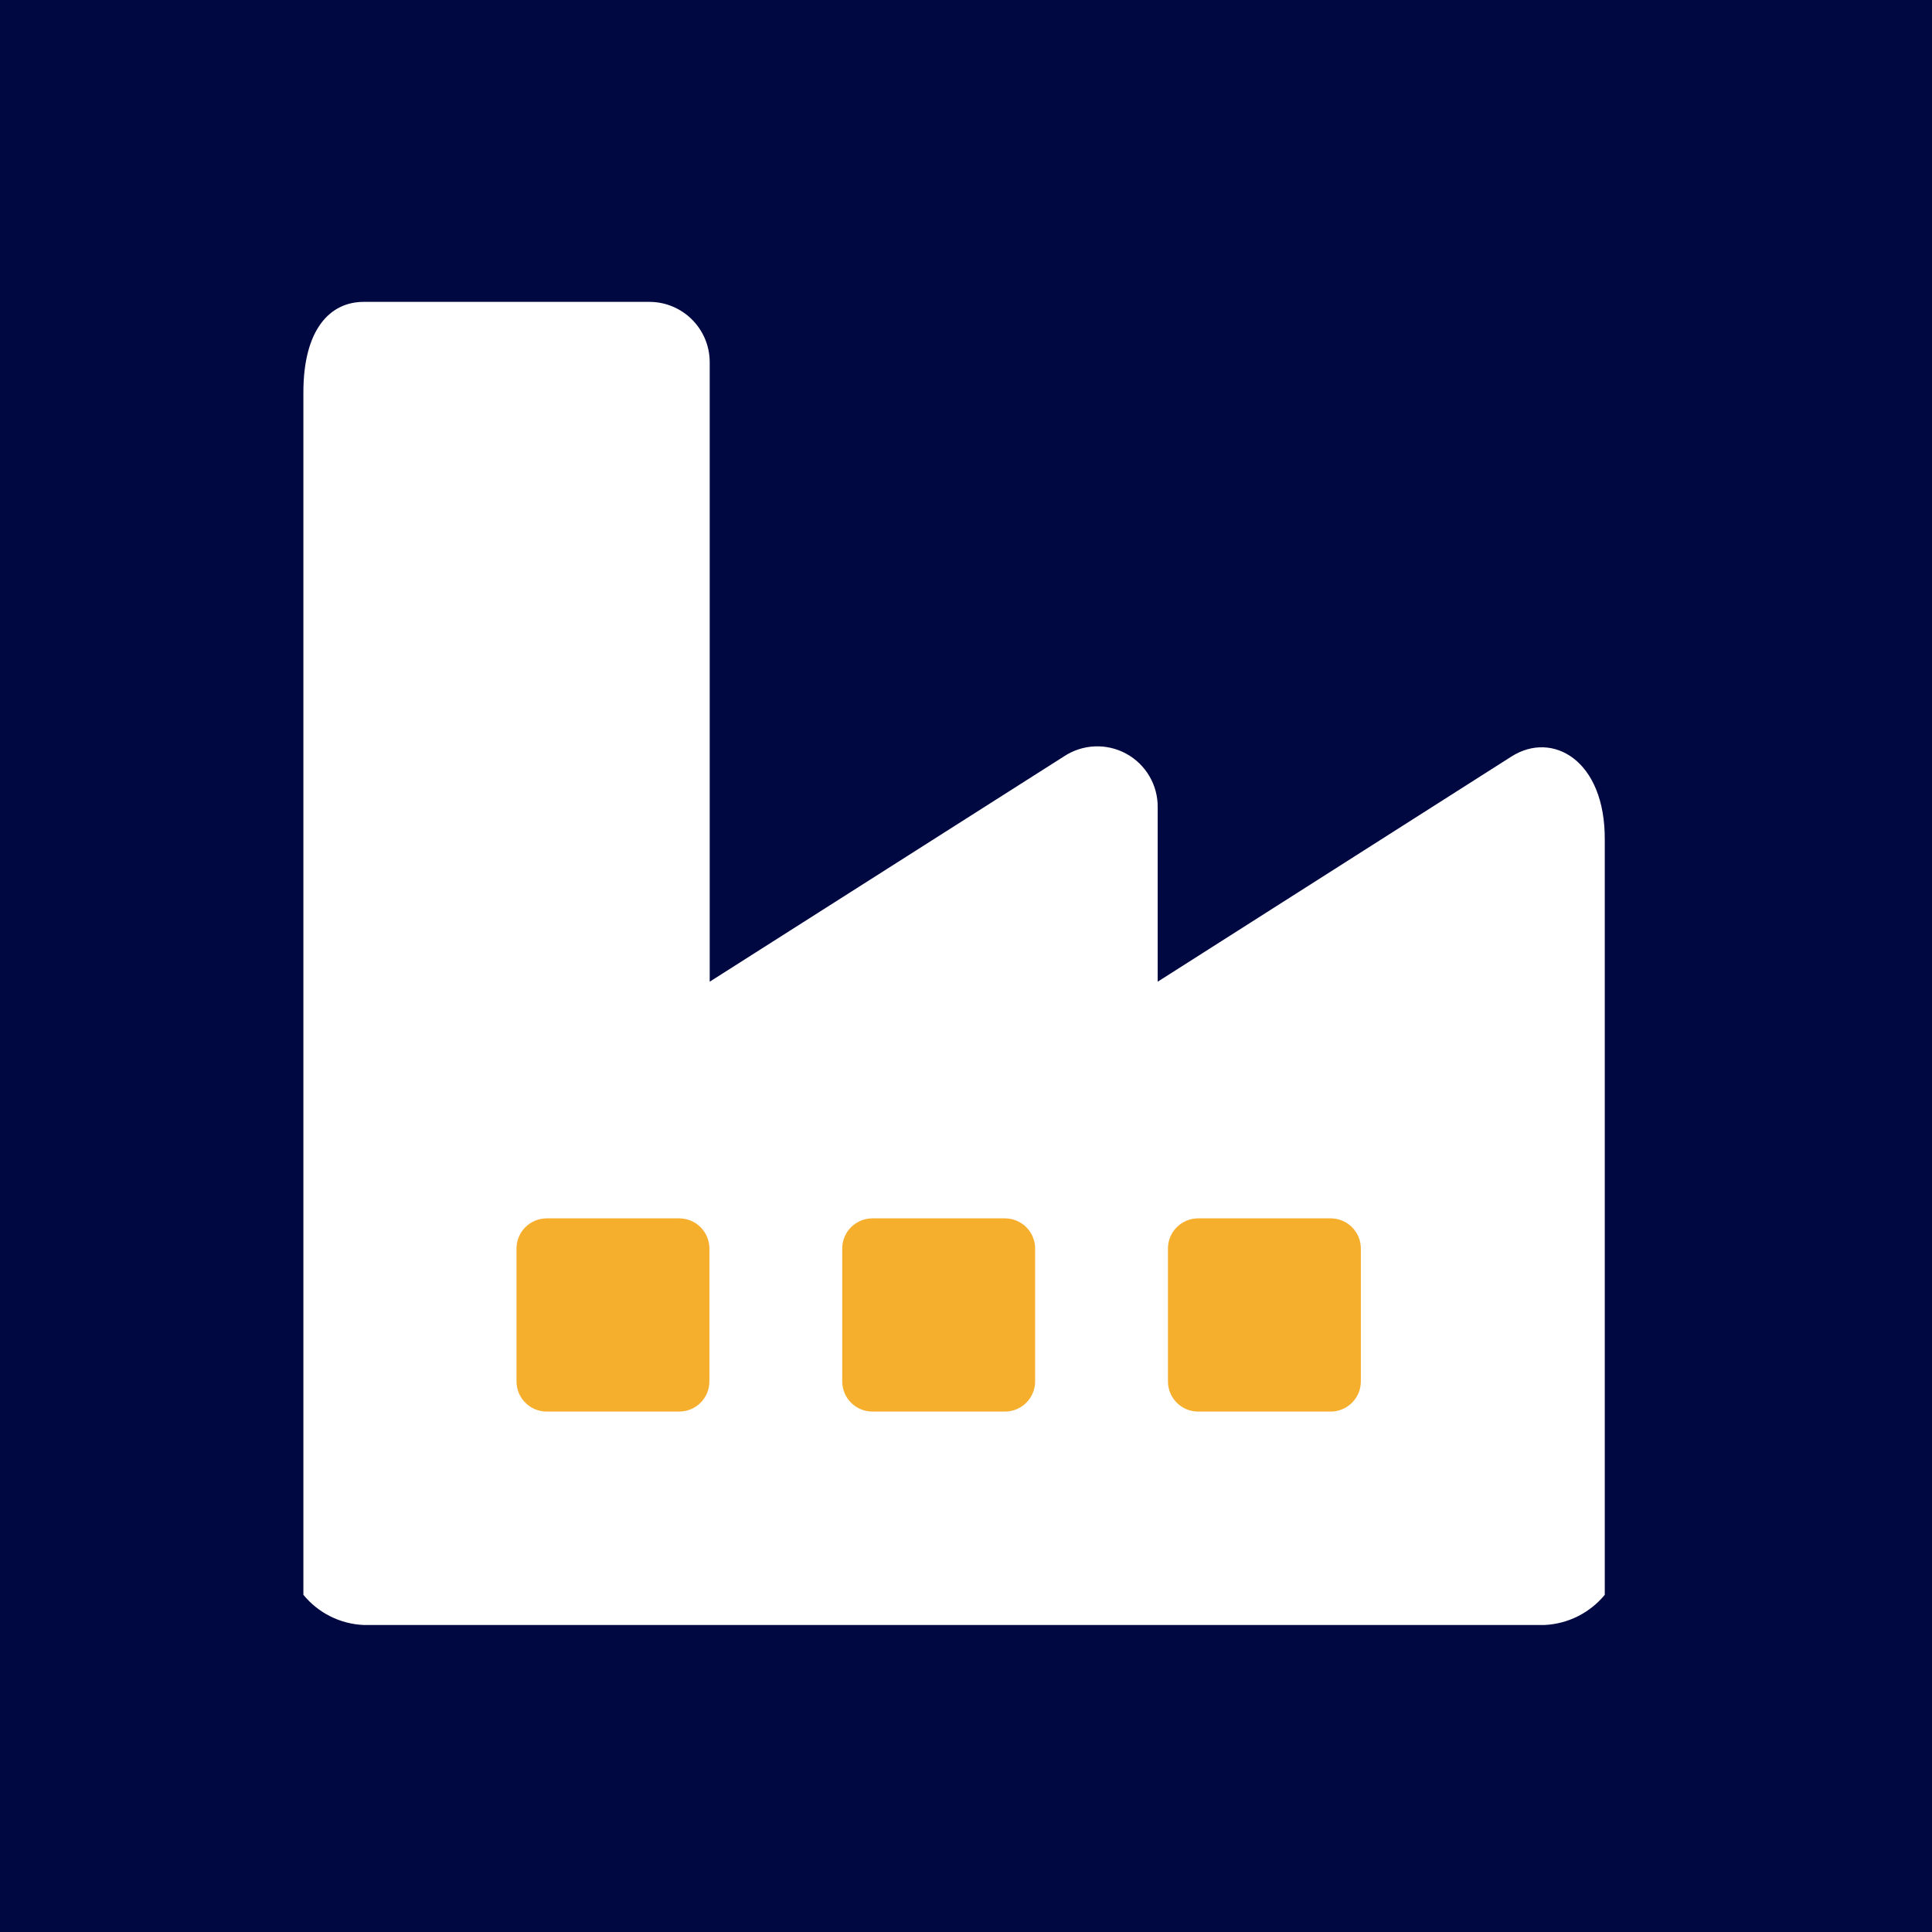
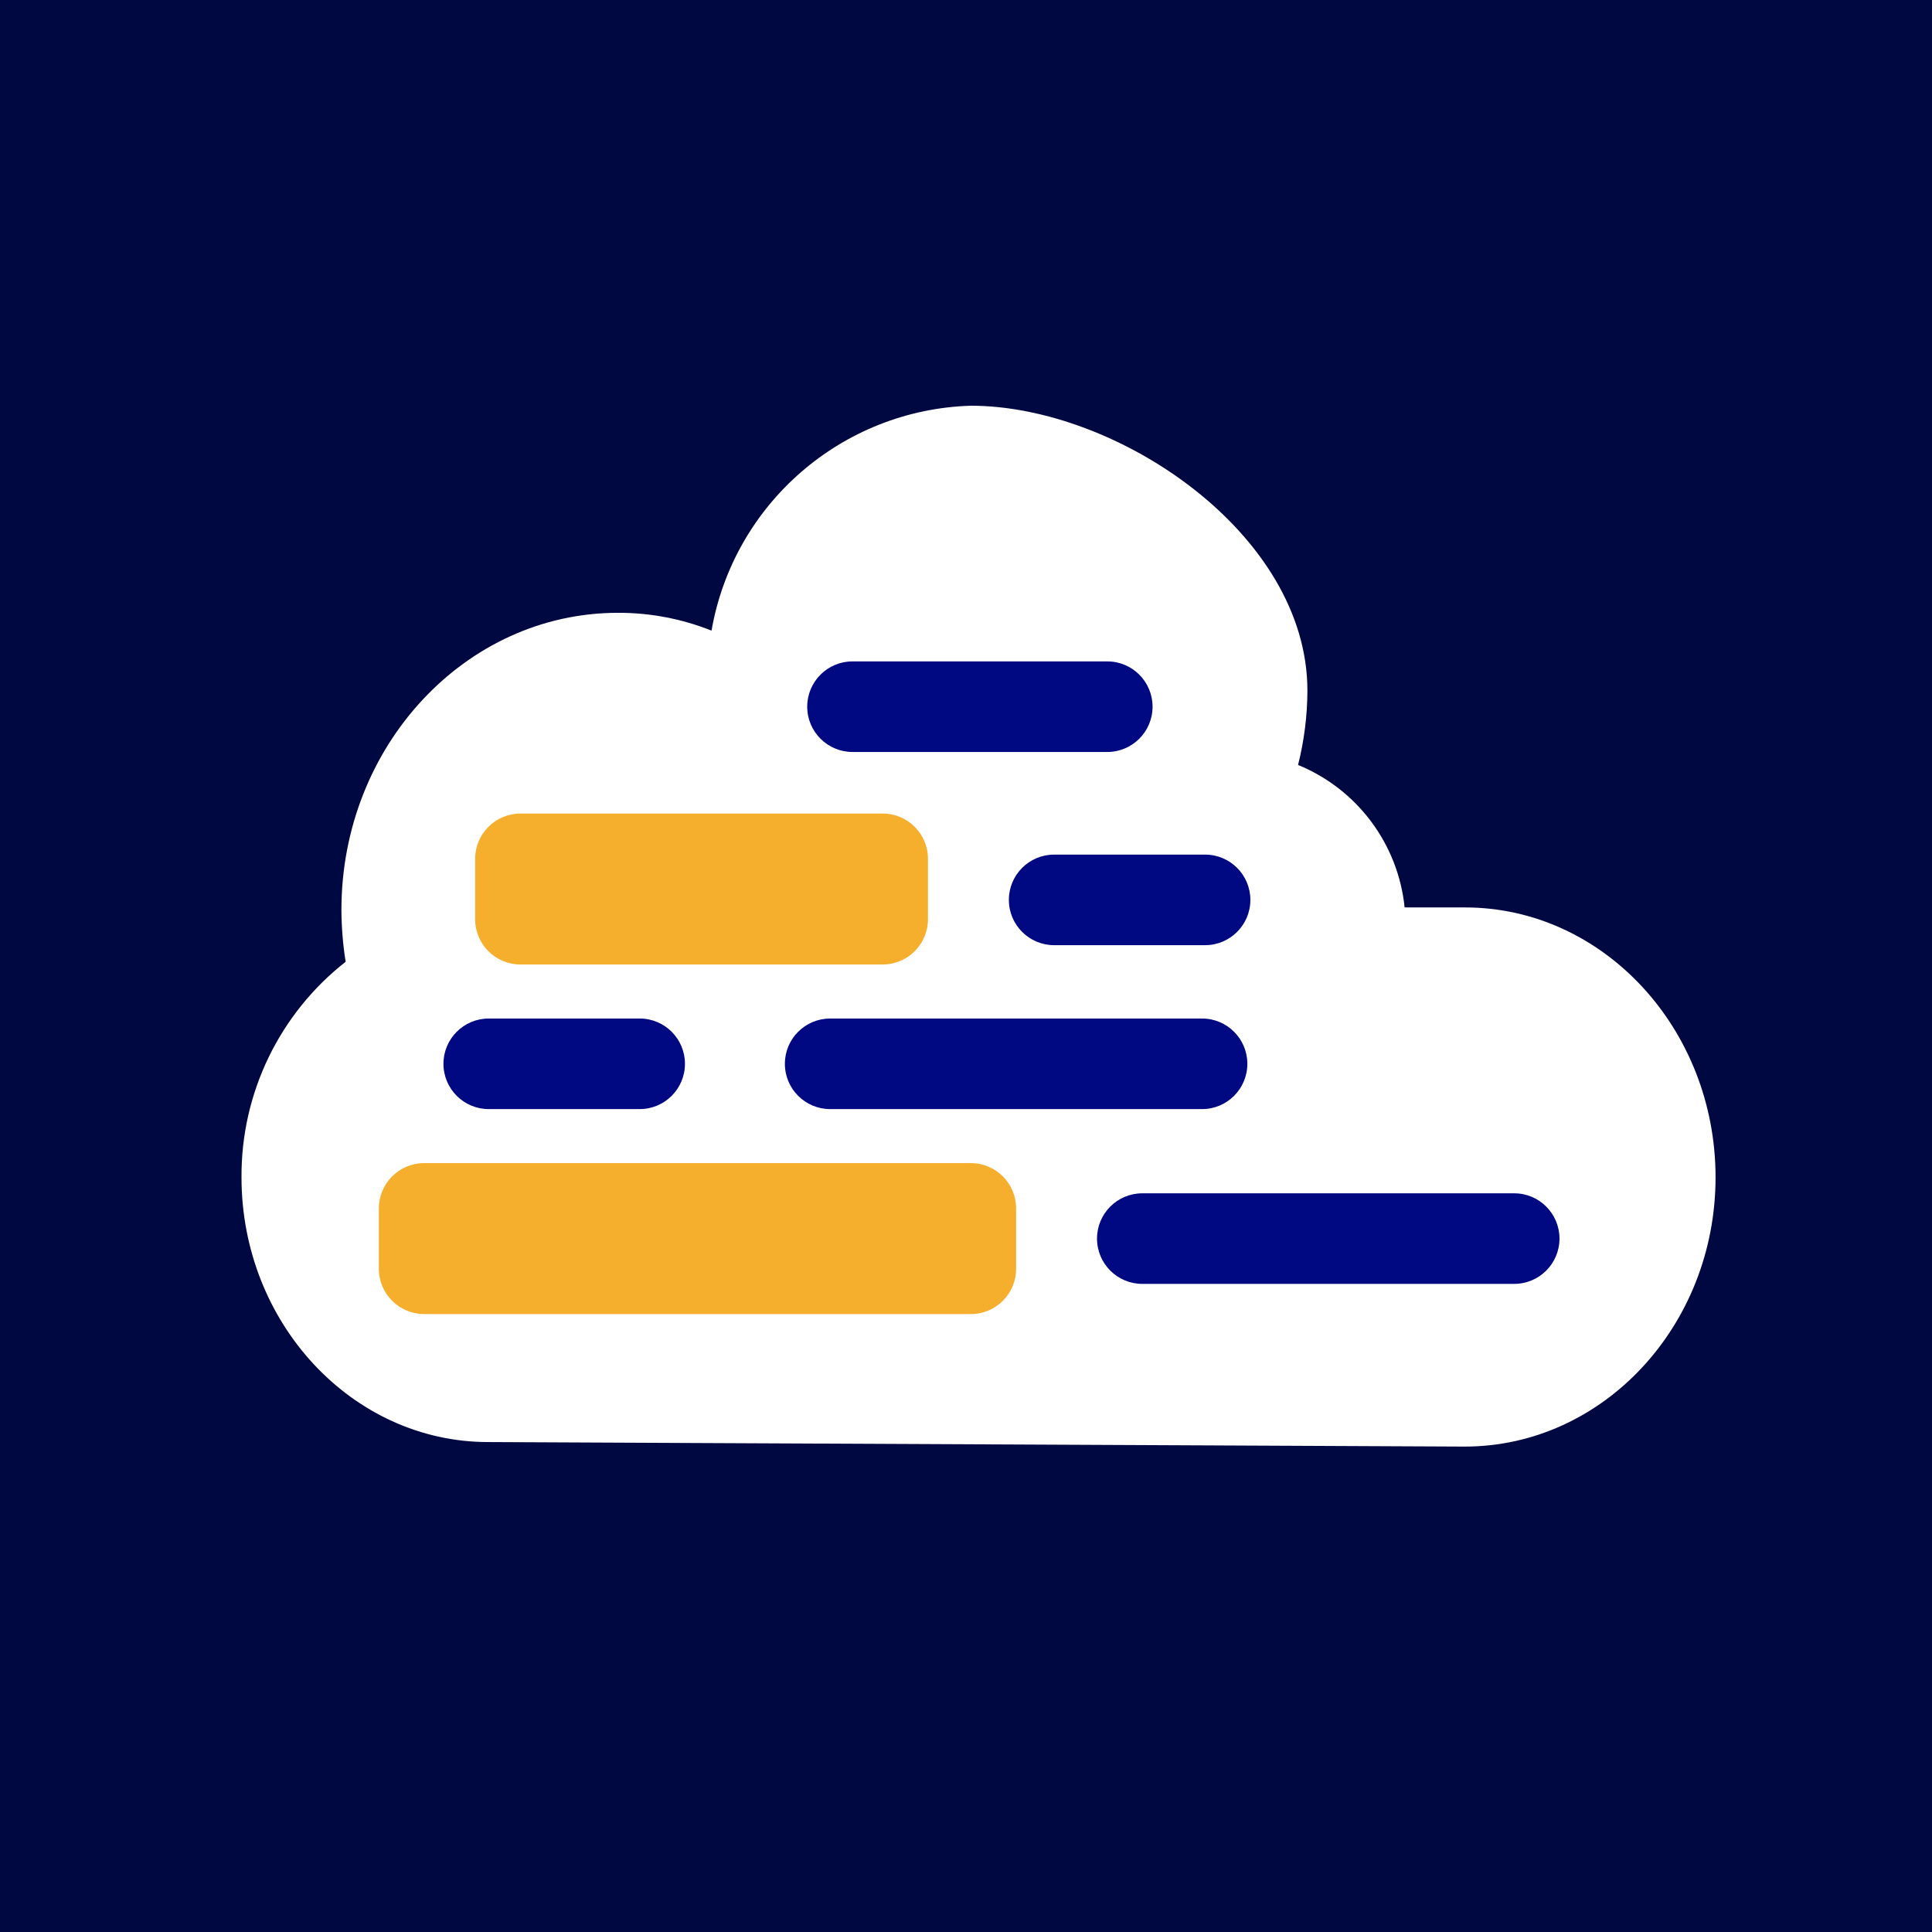
<svg xmlns="http://www.w3.org/2000/svg" viewBox="0 0 64 64">
  <defs>
-     <style>.cls-1{fill:#000842;}.cls-2{fill:#f6ae2d;}.cls-3{fill:#fff;}</style>
+     <style>.a{fill:#000842;}.b{fill:#fff;}.c{fill:#f6ae2d;}.d{fill:#000882;}</style>
  </defs>
-   <g id="Ebene_1" data-name="Ebene 1">
-     <rect class="cls-1" width="64" height="64" />
-   </g>
-   <g id="yellowpages">
-     <rect class="cls-2" x="13.92" y="37.52" width="35.56" height="11.15" />
-     <path class="cls-3" d="M50.07,25.06,38.35,32.52V26.76a2,2,0,0,0-3.11-1.7L23.51,32.52V12a2,2,0,0,0-2-2H12.05c-1.12,0-2,.91-2,3V52.83a2.73,2.73,0,0,0,2,1H51.16a2.75,2.75,0,0,0,2-1v-25C53.18,25.17,51.42,24.2,50.07,25.06Zm-6,21.7H39.69a1,1,0,0,1-1-1V41.36a1,1,0,0,1,1-1h4.39a1,1,0,0,1,1,1v4.39A1,1,0,0,1,44.08,46.76Zm-10.79,0H28.9a1,1,0,0,1-1-1V41.36a1,1,0,0,1,1-1h4.39a1,1,0,0,1,1,1v4.39A1,1,0,0,1,33.29,46.76Zm-10.79,0H18.11a1,1,0,0,1-1-1V41.36a1,1,0,0,1,1-1H22.5a1,1,0,0,1,1,1v4.39A1,1,0,0,1,22.5,46.76Z" />
-   </g>
+   <rect class="a" width="64" height="64" />
+   <path class="b" d="M48.53,30.06l-2,0A5.73,5.73,0,0,0,43,25.34a10.24,10.24,0,0,0,.31-2.46c0-5.2-6.3-9.44-11.15-9.44a9,9,0,0,0-8.59,7.45,8.29,8.29,0,0,0-3.1-.59c-5.05,0-9.16,4.41-9.16,9.84a11.28,11.28,0,0,0,.14,1.72A9,9,0,0,0,8,39c0,4.83,3.67,8.77,8.17,8.77l32.35.15c4.58,0,8.31-4,8.31-8.92S53.11,30.06,48.53,30.06Z" />
+   <rect class="c" x="12.55" y="38.53" width="21.11" height="5" rx="1.5" />
+   <rect class="d" x="14.69" y="33.74" width="8" height="3" rx="1.5" />
+   <rect class="c" x="15.74" y="26.95" width="15" height="5" rx="1.5" />
+   <rect class="d" x="36.34" y="39.53" width="15.32" height="3" rx="1.5" />
+   <rect class="d" x="26" y="33.74" width="15.32" height="3" rx="1.5" />
+   <rect class="d" x="33.42" y="28.31" width="8" height="3" rx="1.5" />
+   <rect class="d" x="26.74" y="21.91" width="11.44" height="3" rx="1.5" />
</svg>
